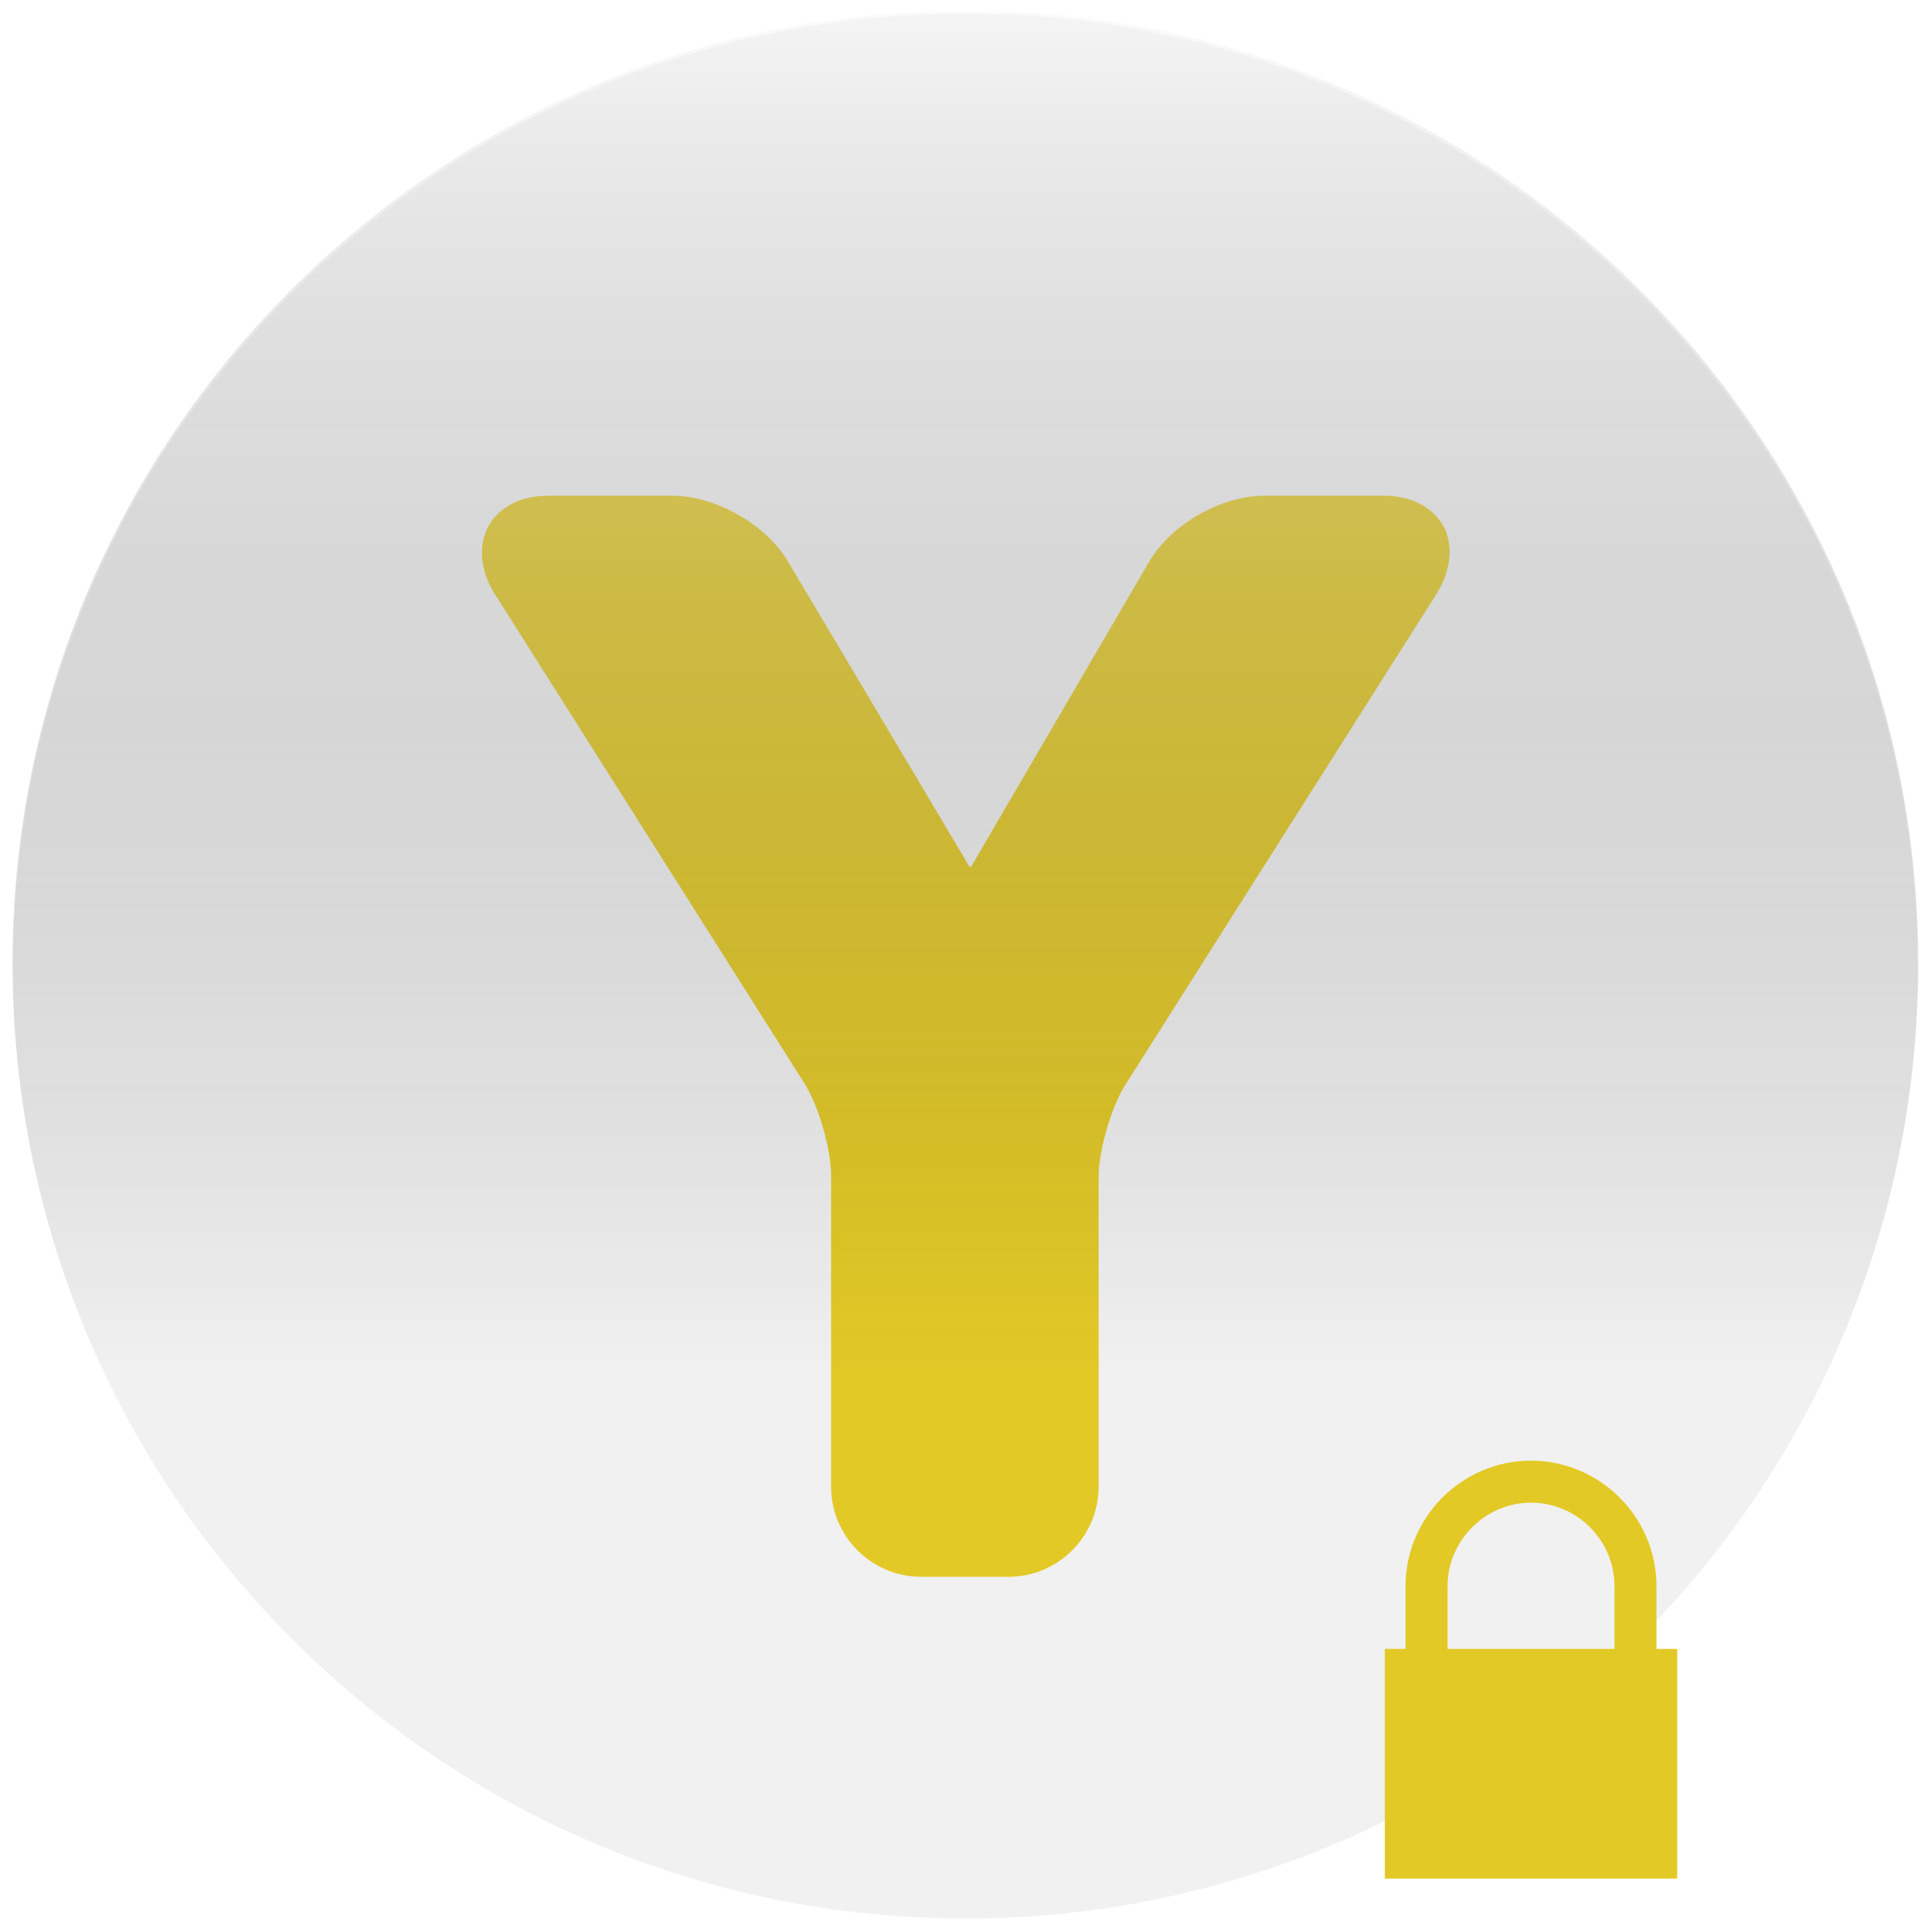
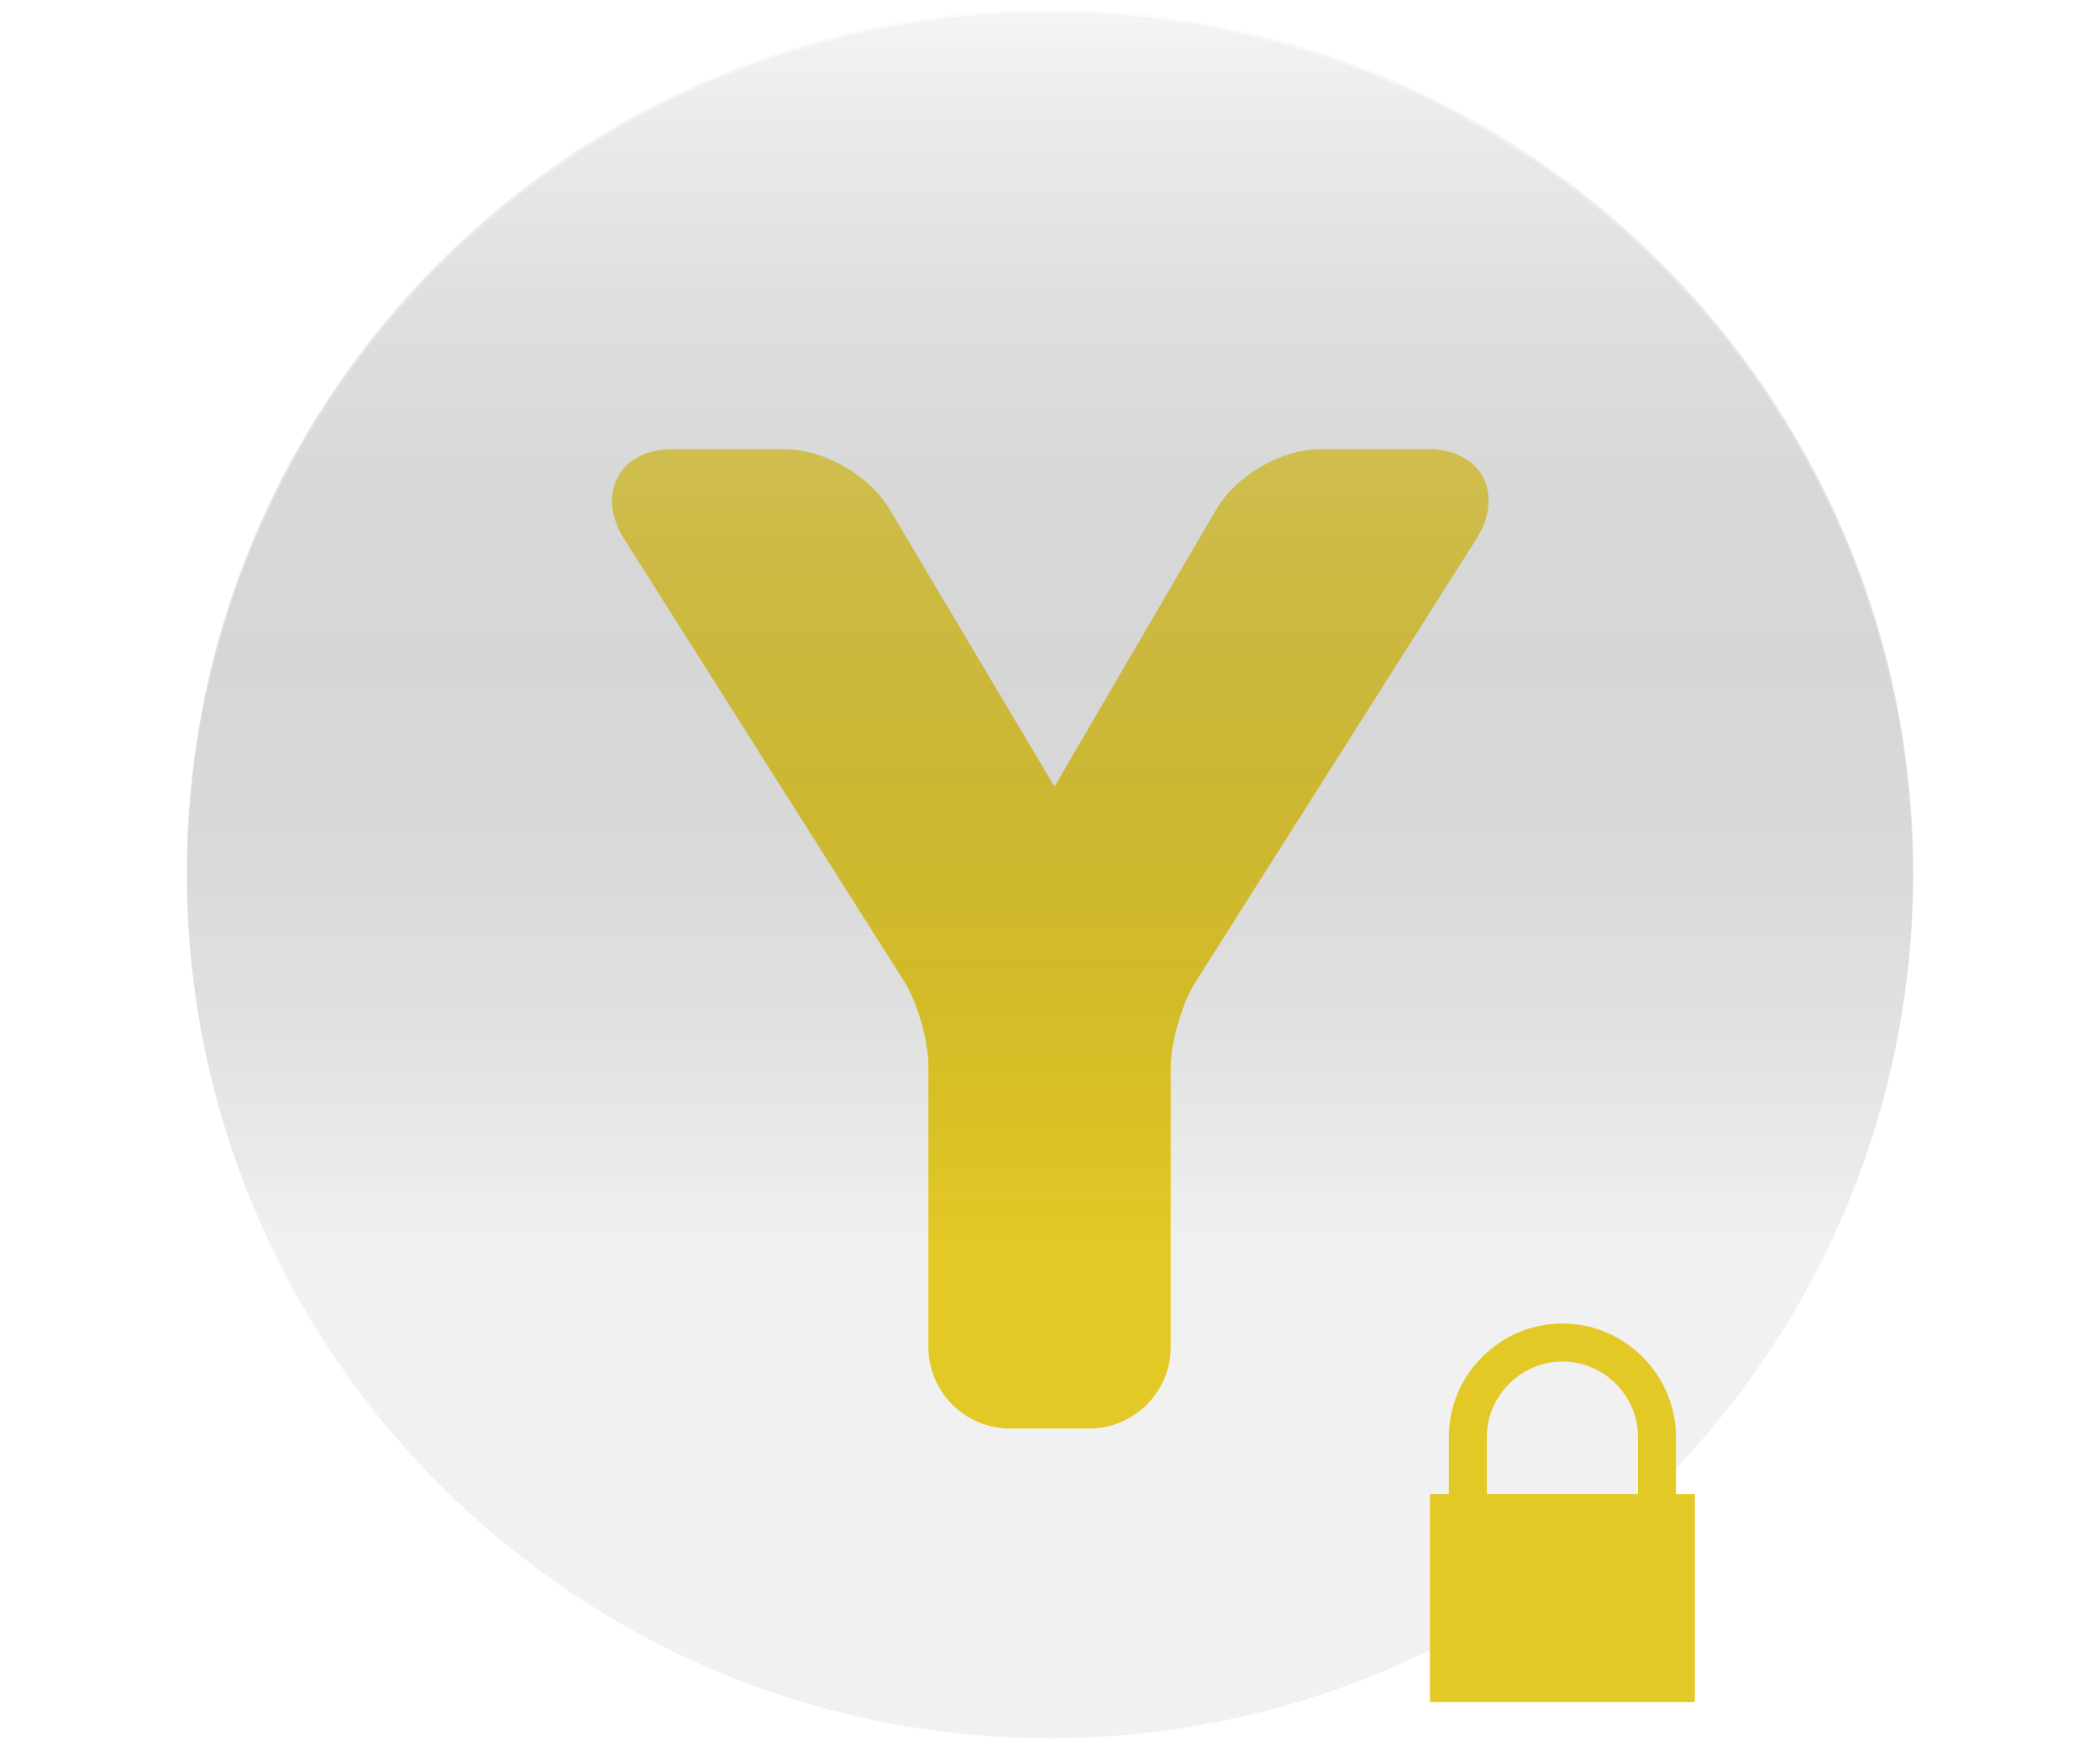
- <svg xmlns="http://www.w3.org/2000/svg" version="1.1" id="svg4136" x="0px" y="0px" viewBox="0 0 372.4 372.6" enable-background="new 0 0 372.4 372.6" xml:space="preserve">
+ <svg xmlns="http://www.w3.org/2000/svg" version="1.1" id="svg4136" x="0px" y="0px" width="1200px" height="1000px" viewBox="0 0 1200 1000" enable-background="new 0 0 1200 1000" xml:space="preserve">
  <g id="g4146" transform="translate(-1.570662,12.35747)" display="none">
-     <path id="path4148" display="inline" d="M169.2,359.4c-28.7-2.7-57.7-13-82.7-29.3   c-20.9-13.6-25.6-19.2-25.6-30.4c0-22.5,24.7-61.8,67-106.7c24-25.5,57.5-55.4,61.1-54.6c7,1.6,63.3,56.4,84.3,82.2   c33.3,40.8,48.6,74.2,40.8,89.1c-5.9,11.3-42.6,33.5-69.5,42C222.4,358.8,193.2,361.7,169.2,359.4L169.2,359.4z M32.7,276.3   c-17.4-26.6-26.1-52.9-30.4-90.8c-1.4-12.5-0.9-19.7,3.2-45.4c5.1-32.1,23.3-69.1,45.3-92c9.3-9.7,10.2-10,21.6-6.1   c13.8,4.7,28.6,14.9,51.5,35.6l13.4,12.1l-7.3,9c-34,41.5-69.8,100.5-83.3,137c-7.3,19.8-10.3,39.8-7.1,48   C41.7,289.3,39.8,287.3,32.7,276.3z M337.6,280.9c1.7-8.4-0.5-23.8-5.5-39.3c-11-33.6-47.8-96.1-81.7-138.6l-10.6-13.4L251.3,79   c15-13.8,25.5-22.1,36.7-29.1c8.9-5.5,21.6-10.4,27.1-10.4c3.4,0,15.2,12.3,24.8,25.7c14.8,20.8,25.7,46,31.2,72.2   c3.6,16.9,3.9,53.2,0.6,70.1c-2.7,13.9-8.4,31.9-14,44.1c-4.2,9.1-14.5,26.9-19.1,32.7C336.3,287.3,336.3,287.3,337.6,280.9   L337.6,280.9z M172.3,33.1c-15.6-7.9-39.7-16.4-53-18.7c-4.7-0.8-12.6-1.2-17.7-1c-11,0.6-10.5,0,7.1-8.3   c14.6-6.9,26.8-11,43.4-14.5c18.6-3.9,53.7-4,72-0.1c19.8,4.2,43.1,12.9,56.3,20.9l3.9,2.4l-9-0.5c-17.8-0.9-43.8,6.3-71.6,19.9   c-8.4,4.1-15.7,7.4-16.3,7.3C187,40.4,180.1,37.1,172.3,33.1z" />
+     <path id="path4148" display="inline" d="M551.7,985.4c-77-7.2-154.9-34.9-222-78.6   c-56.1-36.5-68.7-51.5-68.7-81.6c0-60.4,66.3-165.9,179.8-286.4c64.4-68.4,154.3-148.7,164-146.5c18.8,4.3,169.9,151.4,226.2,220.6   C920.5,722.4,961.6,812,940.6,852c-15.8,30.3-114.3,89.9-186.5,112.7C694.5,983.8,616.1,991.6,551.7,985.4L551.7,985.4z    M185.4,762.4c-46.7-71.4-70-142-81.6-243.7c-3.8-33.5-2.4-52.9,8.6-121.8c13.7-86.2,62.5-185.5,121.6-246.9   c25-26,27.4-26.8,58-16.4c37,12.6,76.8,40,138.2,95.5l36,32.5l-19.6,24.2C355.3,397.1,259.2,555.4,223,653.4   c-19.6,53.1-27.6,106.8-19.1,128.8C209.5,797.2,204.4,791.9,185.4,762.4z M1003.7,774.7c4.6-22.5-1.3-63.9-14.8-105.5   c-29.5-90.2-128.3-257.9-219.3-372l-28.4-36l30.9-28.4c40.3-37,68.4-59.3,98.5-78.1c23.9-14.8,58-27.9,72.7-27.9   c9.1,0,40.8,33,66.6,69c39.7,55.8,69,123.5,83.7,193.8c9.7,45.4,10.5,142.8,1.6,188.1c-7.2,37.3-22.5,85.6-37.6,118.4   c-11.3,24.4-38.9,72.2-51.3,87.8C1000.2,791.9,1000.2,791.9,1003.7,774.7L1003.7,774.7z M560,109.6c-41.9-21.2-106.5-44-142.2-50.2   c-12.6-2.1-33.8-3.2-47.5-2.7c-29.5,1.6-28.2,0,19.1-22.3C428.5,16,461.3,5,505.8-4.4C555.8-14.9,650-15.2,699.1-4.7   c53.1,11.3,115.7,34.6,151.1,56.1l10.5,6.4l-24.2-1.3c-47.8-2.4-117.6,16.9-192.2,53.4c-22.5,11-42.1,19.9-43.7,19.6   C599.5,129.2,581,120.4,560,109.6z" />
  </g>
-   <circle display="none" fill="#D03634" cx="182.3" cy="193" r="140" />
-   <path display="none" fill="#161616" d="M211.5,208.4c-3.6-1.3-12.7-2.7-36-2.7h-22.3c-3.4,0-6.2,2.8-6.2,6.2v32.2  c0,3.4,2.8,6.2,6.2,6.2h27.4c18.7,0,25.6-0.6,28.2-1.2c5.2-1,9.2-3.1,12.3-6.6c3-3.4,4.4-8,4.4-14c0-5.2-1.2-9.3-3.5-12.8  C219.5,212.4,216.1,210,211.5,208.4z" />
-   <path display="none" fill="#161616" d="M157,158.2h15.8c16.4,0,26.6-0.2,30.4-0.7c5.9-0.7,10.5-2.7,13.7-5.9c3-3,4.5-7.1,4.5-12.3  c0-2.5-0.3-4.7-0.9-6.7c-0.9-2.9-5.3-7.7-8.2-8.9c-2-0.9-4.4-1.5-7.1-1.8c-3.9-0.4-16-0.7-35.9-0.7h-12.4c-3.4,0-6.2,2.8-6.2,6.2  V152C150.8,155.4,153.6,158.2,157,158.2z" />
-   <path display="none" fill="#161616" d="M186.2,2.9C85.2,2.9,3.1,85,3.1,186s82.1,183.1,183.1,183.1S369.3,286.9,369.3,186  C369.3,85,287.2,2.9,186.2,2.9z M284.3,261.4c-4.9,10-11.8,18.1-20.4,24.1c-8.5,6-19.1,9.8-31.5,11.1c-7.6,0.8-25.2,1.3-52.3,1.5  l0,0h-60c-10.1,0-18.3-8.2-18.3-18.3V92.2c0-10.1,8.2-18.3,18.3-18.3h72.6c17.3,0,29.9,0.7,38.6,2.2c9.1,1.5,17.3,4.8,24.5,9.7  c7.3,5,13.4,11.6,18.1,19.7c4.9,8.3,7.4,17.7,7.4,27.9c0,11.1-3,21.4-9,30.6c-3.5,5.4-7.8,10.1-12.7,13.9c-0.2,0.1-0.3,0.2-0.4,0.3  c0.1,0.1,0.2,0.1,0.3,0.2c8.3,4.1,15.2,9.7,20.5,16.6c7.8,10.1,11.7,22.1,11.7,35.7C291.7,241.1,289.2,251.5,284.3,261.4z" />
-   <linearGradient id="SVGID_1_" gradientUnits="userSpaceOnUse" x1="186.237" y1="1.133" x2="186.237" y2="330.089" gradientTransform="matrix(0.9997 0 0 0.9997 0 0.8669)">
+   <circle display="none" fill="#D03634" cx="589.5" cy="518" r="375.7" />
+   <path display="none" fill="#161616" d="M667.9,559.3c-9.7-3.5-34.1-7.2-96.6-7.2h-59.8c-9.1,0-16.6,7.5-16.6,16.6v86.4  c0,9.1,7.5,16.6,16.6,16.6H585c50.2,0,68.7-1.6,75.7-3.2c14-2.7,24.7-8.3,33-17.7c8.1-9.1,11.8-21.5,11.8-37.6c0-14-3.2-25-9.4-34.4  C689.4,570,680.2,563.6,667.9,559.3z" />
+   <path display="none" fill="#161616" d="M521.6,424.6H564c44,0,71.4-0.5,81.6-1.9c15.8-1.9,28.2-7.2,36.8-15.8  c8.1-8.1,12.1-19.1,12.1-33c0-6.7-0.8-12.6-2.4-18c-2.4-7.8-14.2-20.7-22-23.9c-5.4-2.4-11.8-4-19.1-4.8  c-10.5-1.1-42.9-1.9-96.3-1.9h-33.3c-9.1,0-16.6,7.5-16.6,16.6v66C505,417.1,512.5,424.6,521.6,424.6z" />
+   <path display="none" fill="#161616" d="M600,7.8c-271.1,0-491.4,220.3-491.4,491.4S328.9,990.6,600,990.6s491.4-220.6,491.4-491.4  C1091.4,228.1,871.1,7.8,600,7.8z M863.3,701.6c-13.2,26.8-31.7,48.6-54.8,64.7c-22.8,16.1-51.3,26.3-84.5,29.8  c-20.4,2.1-67.6,3.5-140.4,4l0,0h-161c-27.1,0-49.1-22-49.1-49.1V247.5c0-27.1,22-49.1,49.1-49.1h194.8c46.4,0,80.2,1.9,103.6,5.9  c24.4,4,46.4,12.9,65.8,26c19.6,13.4,36,31.1,48.6,52.9c13.2,22.3,19.9,47.5,19.9,74.9c0,29.8-8.1,57.4-24.2,82.1  c-9.4,14.5-20.9,27.1-34.1,37.3c-0.5,0.3-0.8,0.5-1.1,0.8c0.3,0.3,0.5,0.3,0.8,0.5c22.3,11,40.8,26,55,44.6  c20.9,27.1,31.4,59.3,31.4,95.8C883.1,647.1,876.4,675,863.3,701.6z" />
+   <linearGradient id="SVGID_1_" gradientUnits="userSpaceOnUse" x1="186.256" y1="998.867" x2="186.256" y2="669.91" gradientTransform="matrix(2.683 0 0 -2.683 100.2684 2685.365)">
    <stop offset="0" style="stop-color:#F7F8F9;stop-opacity:0.5" />
    <stop offset="0.8" style="stop-color:#161616;stop-opacity:0" />
  </linearGradient>
-   <circle display="none" fill="url(#SVGID_1_)" cx="186.2" cy="185.8" r="183.8" />
-   <circle fill="#E3C926" cx="182.3" cy="193" r="140" />
-   <path fill="#F1F1F1" d="M186.2,2.6C84.9,2.6,2.5,85,2.5,186.3S84.9,370,186.2,370s183.7-82.4,183.7-183.7S287.5,2.6,186.2,2.6z   M277.1,114.5L217,209.3c-2.7,4.3-5.1,12.6-5.1,17.7v59.7c0,9.6-7.8,17.4-17.4,17.4h-16.8c-9.6,0-17.4-7.8-17.4-17.4v-60  c0-5.1-2.4-13.4-5.1-17.7l-59.8-94.5c-2.8-4.5-3.2-9.2-1.2-13c2.1-3.8,6.3-5.9,11.6-5.9h23.8c8.4,0,18.1,5.5,22.4,12.7l34.6,58.2  c0.2,0.4,0.4,0.6,0.6,0.8c0.1-0.2,0.3-0.4,0.5-0.8l33.9-58.1c4.3-7.3,13.9-12.8,22.3-12.8h23c5.3,0,9.5,2.2,11.6,6  C280.3,105.3,279.9,110,277.1,114.5z" />
-   <linearGradient id="SVGID_2_" gradientUnits="userSpaceOnUse" x1="186.237" y1="1.133" x2="186.237" y2="330.089" gradientTransform="matrix(0.9997 0 0 0.9997 0 0.8669)">
+   <circle display="none" fill="url(#SVGID_1_)" cx="600" cy="498.7" r="493.3" />
+   <circle fill="#E3C926" cx="589.5" cy="518" r="375.7" />
+   <path fill="#F1F1F1" d="M600,7C328.1,7,107,228.1,107,500s221.1,493,493,493s493-221.1,493-493S871.9,7,600,7z M844,307.3  L682.7,561.7c-7.2,11.5-13.7,33.8-13.7,47.5v160.2c0,25.8-20.9,46.7-46.7,46.7h-45.1c-25.8,0-46.7-20.9-46.7-46.7v-161  c0-13.7-6.4-36-13.7-47.5L356.3,307.3c-7.5-12.1-8.6-24.7-3.2-34.9c5.6-10.2,16.9-15.8,31.1-15.8h63.9c22.5,0,48.6,14.8,60.1,34.1  l92.9,156.2c0.5,1.1,1.1,1.6,1.6,2.1c0.3-0.5,0.8-1.1,1.3-2.1l91-155.9c11.5-19.6,37.3-34.4,59.8-34.4h61.7  c14.2,0,25.5,5.9,31.1,16.1C852.5,282.6,851.5,295.2,844,307.3z" />
+   <linearGradient id="SVGID_2_" gradientUnits="userSpaceOnUse" x1="186.256" y1="998.867" x2="186.256" y2="669.91" gradientTransform="matrix(2.683 0 0 -2.683 100.2684 2685.365)">
    <stop offset="0" style="stop-color:#F7F8F9;stop-opacity:0.5" />
    <stop offset="0.8" style="stop-color:#161616;stop-opacity:0" />
  </linearGradient>
-   <circle display="none" fill="url(#SVGID_2_)" cx="186.2" cy="185.8" r="183.8" />
-   <circle display="none" fill="#3093D3" cx="182.3" cy="191" r="140" />
-   <path display="none" fill="#F1F1F1" d="M186.2,1.6C85.4,1.6,3.5,83.5,3.5,184.3C3.5,285,85.4,367,186.2,367s182.7-82,182.7-182.7  C368.9,83.5,286.9,1.6,186.2,1.6z M277.2,290.5c-2,3.8-6.2,5.9-11.5,5.9h-25c-8.3,0-18-5.3-22.5-12.3l-31.1-48.5  c-0.5-0.8-1-1.1-1.1-1.2c0.1,0-0.4,0.3-0.9,1.2l-31.2,48.5c-4.5,7-14.2,12.3-22.5,12.3h-24.7c-5.3,0-9.4-2.2-11.5-5.9  c-2-3.8-1.6-8.5,1.3-12.8l54.4-83c2.1-3.2,2.1-9.1,0-12.3L102.7,108c-2.8-4.4-3.3-9.1-1.3-12.9c2.1-3.8,6.2-5.9,11.5-5.9h23.5  c8.3,0,18,5.3,22.4,12.4l27.2,43.6c0.4,0.6,0.7,0.9,0.9,1c0.1-0.1,0.4-0.4,0.7-1l26.6-43.5c4.4-7.1,14-12.5,22.3-12.5h23.1  c5.2,0,9.4,2.2,11.5,5.9c2.1,3.8,1.6,8.4-1.2,12.9l-48.6,75.8c-2.1,3.2-2,9.1,0.1,12.3l54.3,81.7C278.7,282,279.2,286.7,277.2,290.5  z" />
-   <linearGradient id="SVGID_3_" gradientUnits="userSpaceOnUse" x1="186.237" y1="1.133" x2="186.237" y2="330.089" gradientTransform="matrix(0.9997 0 0 0.9997 0 0.8669)">
+   <circle display="none" fill="url(#SVGID_2_)" cx="600" cy="498.7" r="493.3" />
+   <circle display="none" fill="#3093D3" cx="589.5" cy="512.6" r="375.7" />
+   <path display="none" fill="#F1F1F1" d="M600,4.3c-270.5,0-490.3,219.8-490.3,490.3C109.7,764.9,329.5,985,600,985  s490.3-220.1,490.3-490.3C1090.3,224.1,870.3,4.3,600,4.3z M844.2,779.7c-5.4,10.2-16.6,15.8-30.9,15.8h-67.1  c-22.3,0-48.3-14.2-60.4-33l-83.5-130.2c-1.3-2.1-2.7-3-3-3.2c0.3,0-1.1,0.8-2.4,3.2l-83.7,130.2c-12.1,18.8-38.1,33-60.4,33h-66.3  c-14.2,0-25.2-5.9-30.9-15.8c-5.4-10.2-4.3-22.8,3.5-34.4l146-222.8c5.6-8.6,5.6-24.4,0-33L375.9,289.9c-7.5-11.8-8.9-24.4-3.5-34.6  c5.6-10.2,16.6-15.8,30.9-15.8h63.1c22.3,0,48.3,14.2,60.1,33.3l73,117c1.1,1.6,1.9,2.4,2.4,2.7c0.3-0.3,1.1-1.1,1.9-2.7l71.4-116.7  c11.8-19.1,37.6-33.5,59.8-33.5h62c14,0,25.2,5.9,30.9,15.8c5.6,10.2,4.3,22.5-3.2,34.6L694.2,493.3c-5.6,8.6-5.4,24.4,0.3,33  l145.7,219.3C848.3,756.8,849.6,769.5,844.2,779.7z" />
+   <linearGradient id="SVGID_3_" gradientUnits="userSpaceOnUse" x1="186.256" y1="998.867" x2="186.256" y2="669.91" gradientTransform="matrix(2.683 0 0 -2.683 100.2684 2685.365)">
    <stop offset="0" style="stop-color:#F7F8F9;stop-opacity:0.5" />
    <stop offset="0.8" style="stop-color:#161616;stop-opacity:0" />
  </linearGradient>
-   <circle display="none" fill="url(#SVGID_3_)" cx="186.2" cy="185.8" r="183.8" />
-   <circle display="none" fill="#9BD368" cx="182.3" cy="192" r="140" />
-   <path display="none" fill="#F1F1F1" d="M186,160.8l-16.9,46.5c-0.4,1-0.3,1.7-0.2,2c0.2,0.3,0.9,0.5,1.9,0.5h30.7  c1.2,0,1.8-0.3,1.9-0.5s0.3-0.8-0.2-2L186,160.8z" />
-   <path display="none" fill="#F1F1F1" d="M186.2,2.4C85.3,2.4,3.3,84.4,3.3,185.3c0,100.8,82,182.9,182.9,182.9  c100.8,0,182.9-82,182.9-182.9C369.1,84.4,287,2.4,186.2,2.4z M284.7,274.5c-2.5,3.6-6.7,5.7-11.8,5.7h-20.3  c-8.8,0-17.8-6.2-21-14.4l-8.9-23.3c-1.3-3.5-6-6.7-9.7-6.7h-55.6c-3.7,0-8.2,3.2-9.5,6.7l-8.4,23.2c-3,8.2-12.1,14.6-20.9,14.6  H99.4c-5,0-9.3-2.1-11.8-5.7c-2.5-3.6-2.9-8.4-1.1-13l68-174.6c3.2-8.2,12.2-14.4,21-14.4h19.1c8.8,0,17.8,6.1,21.1,14.3l69.9,174.5  C287.5,266.1,287.2,270.9,284.7,274.5z" />
-   <linearGradient id="SVGID_4_" gradientUnits="userSpaceOnUse" x1="186.237" y1="1.133" x2="186.237" y2="330.089" gradientTransform="matrix(0.9997 0 0 0.9997 0 0.8669)">
+   <circle display="none" fill="url(#SVGID_3_)" cx="600" cy="498.7" r="493.3" />
+   <circle display="none" fill="#9BD368" cx="589.5" cy="515.3" r="375.7" />
+   <path display="none" fill="#F1F1F1" d="M599.5,431.6l-45.4,124.8c-1.1,2.7-0.8,4.6-0.5,5.4c0.5,0.8,2.4,1.3,5.1,1.3h82.4  c3.2,0,4.8-0.8,5.1-1.3c0.3-0.5,0.8-2.1-0.5-5.4L599.5,431.6z" />
+   <path display="none" fill="#F1F1F1" d="M600,6.4c-270.8,0-490.9,220.1-490.9,490.9c0,270.5,220.1,490.9,490.9,490.9  c270.5,0,490.9-220.1,490.9-490.9S870.5,6.4,600,6.4z M864.4,736.7c-6.7,9.7-18,15.3-31.7,15.3h-54.5c-23.6,0-47.8-16.6-56.4-38.6  L698,650.8c-3.5-9.4-16.1-18-26-18H522.7c-9.9,0-22,8.6-25.5,18l-22.5,62.3c-8.1,22-32.5,39.2-56.1,39.2H367  c-13.4,0-25-5.6-31.7-15.3c-6.7-9.7-7.8-22.5-3-34.9l182.5-468.6c8.6-22,32.7-38.6,56.4-38.6h51.3c23.6,0,47.8,16.4,56.6,38.4  l187.6,468.3C871.9,714.2,871.1,727.1,864.4,736.7z" />
+   <linearGradient id="SVGID_4_" gradientUnits="userSpaceOnUse" x1="186.256" y1="998.867" x2="186.256" y2="669.91" gradientTransform="matrix(2.683 0 0 -2.683 100.2684 2685.365)">
    <stop offset="0" style="stop-color:#F7F8F9;stop-opacity:0.5" />
    <stop offset="0.8" style="stop-color:#161616;stop-opacity:0" />
  </linearGradient>
-   <circle fill="url(#SVGID_4_)" cx="186.2" cy="185.8" r="183.8" />
-   <path fill="#E3C926" d="M267.1,318v44.3h56.4V318 M271.1,318v-12.1c0-13.3,10.9-24.2,24.2-24.2c13.3,0,24.2,10.9,24.2,24.2V318h-8.1  v-12.1c0-8.9-7.3-16.1-16.1-16.1s-16.1,7.3-16.1,16.1V318" />
-   <path display="none" fill="#E3C926" d="M268.8,93.8l26.5-81.7l26.5,81.7l-69.5-50.5h86" />
+   <circle fill="url(#SVGID_4_)" cx="600" cy="498.7" r="493.3" />
+   <path fill="#E3C926" d="M817.1,853.5v118.9h151.4V853.5 M827.9,853.5V821c0-35.7,29.3-64.9,64.9-64.9c35.7,0,64.9,29.3,64.9,64.9  v32.5H936V821c0-23.9-19.6-43.2-43.2-43.2s-43.2,19.6-43.2,43.2v32.5" />
+   <path display="none" fill="#E3C926" d="M821.7,251.7l71.1-219.3l71.1,219.3L777.4,116.2h230.8" />
</svg>
